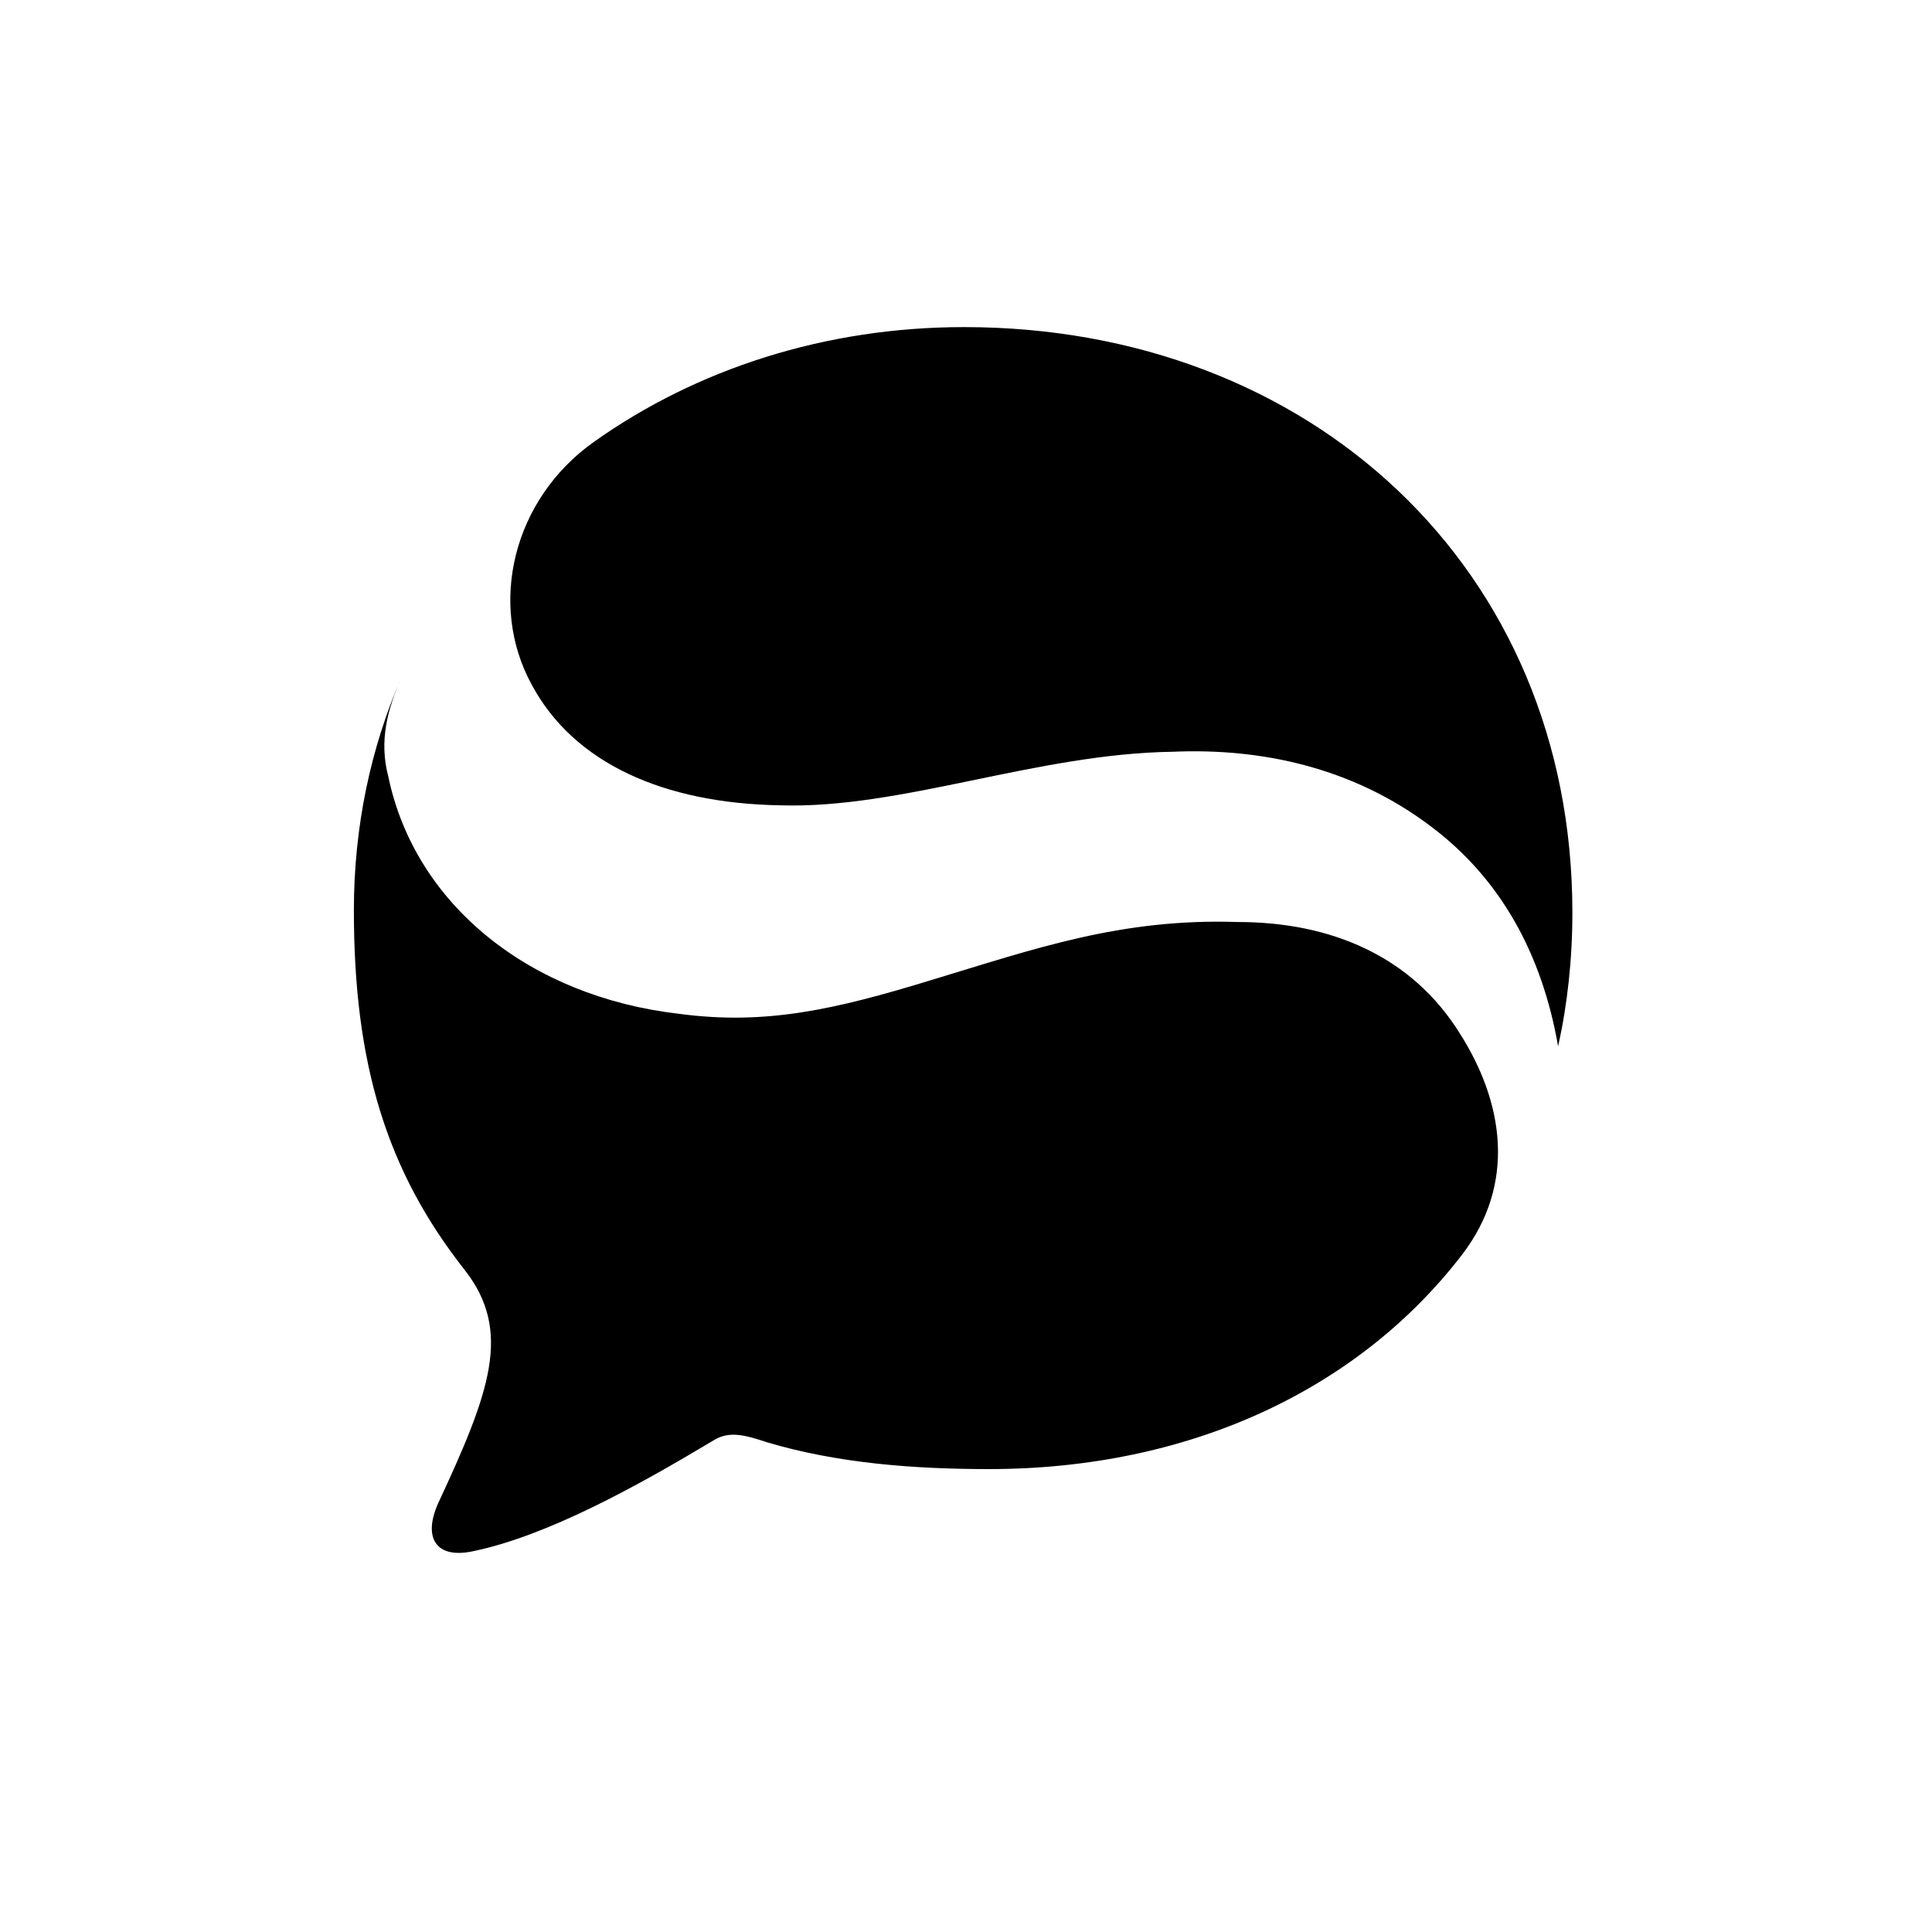
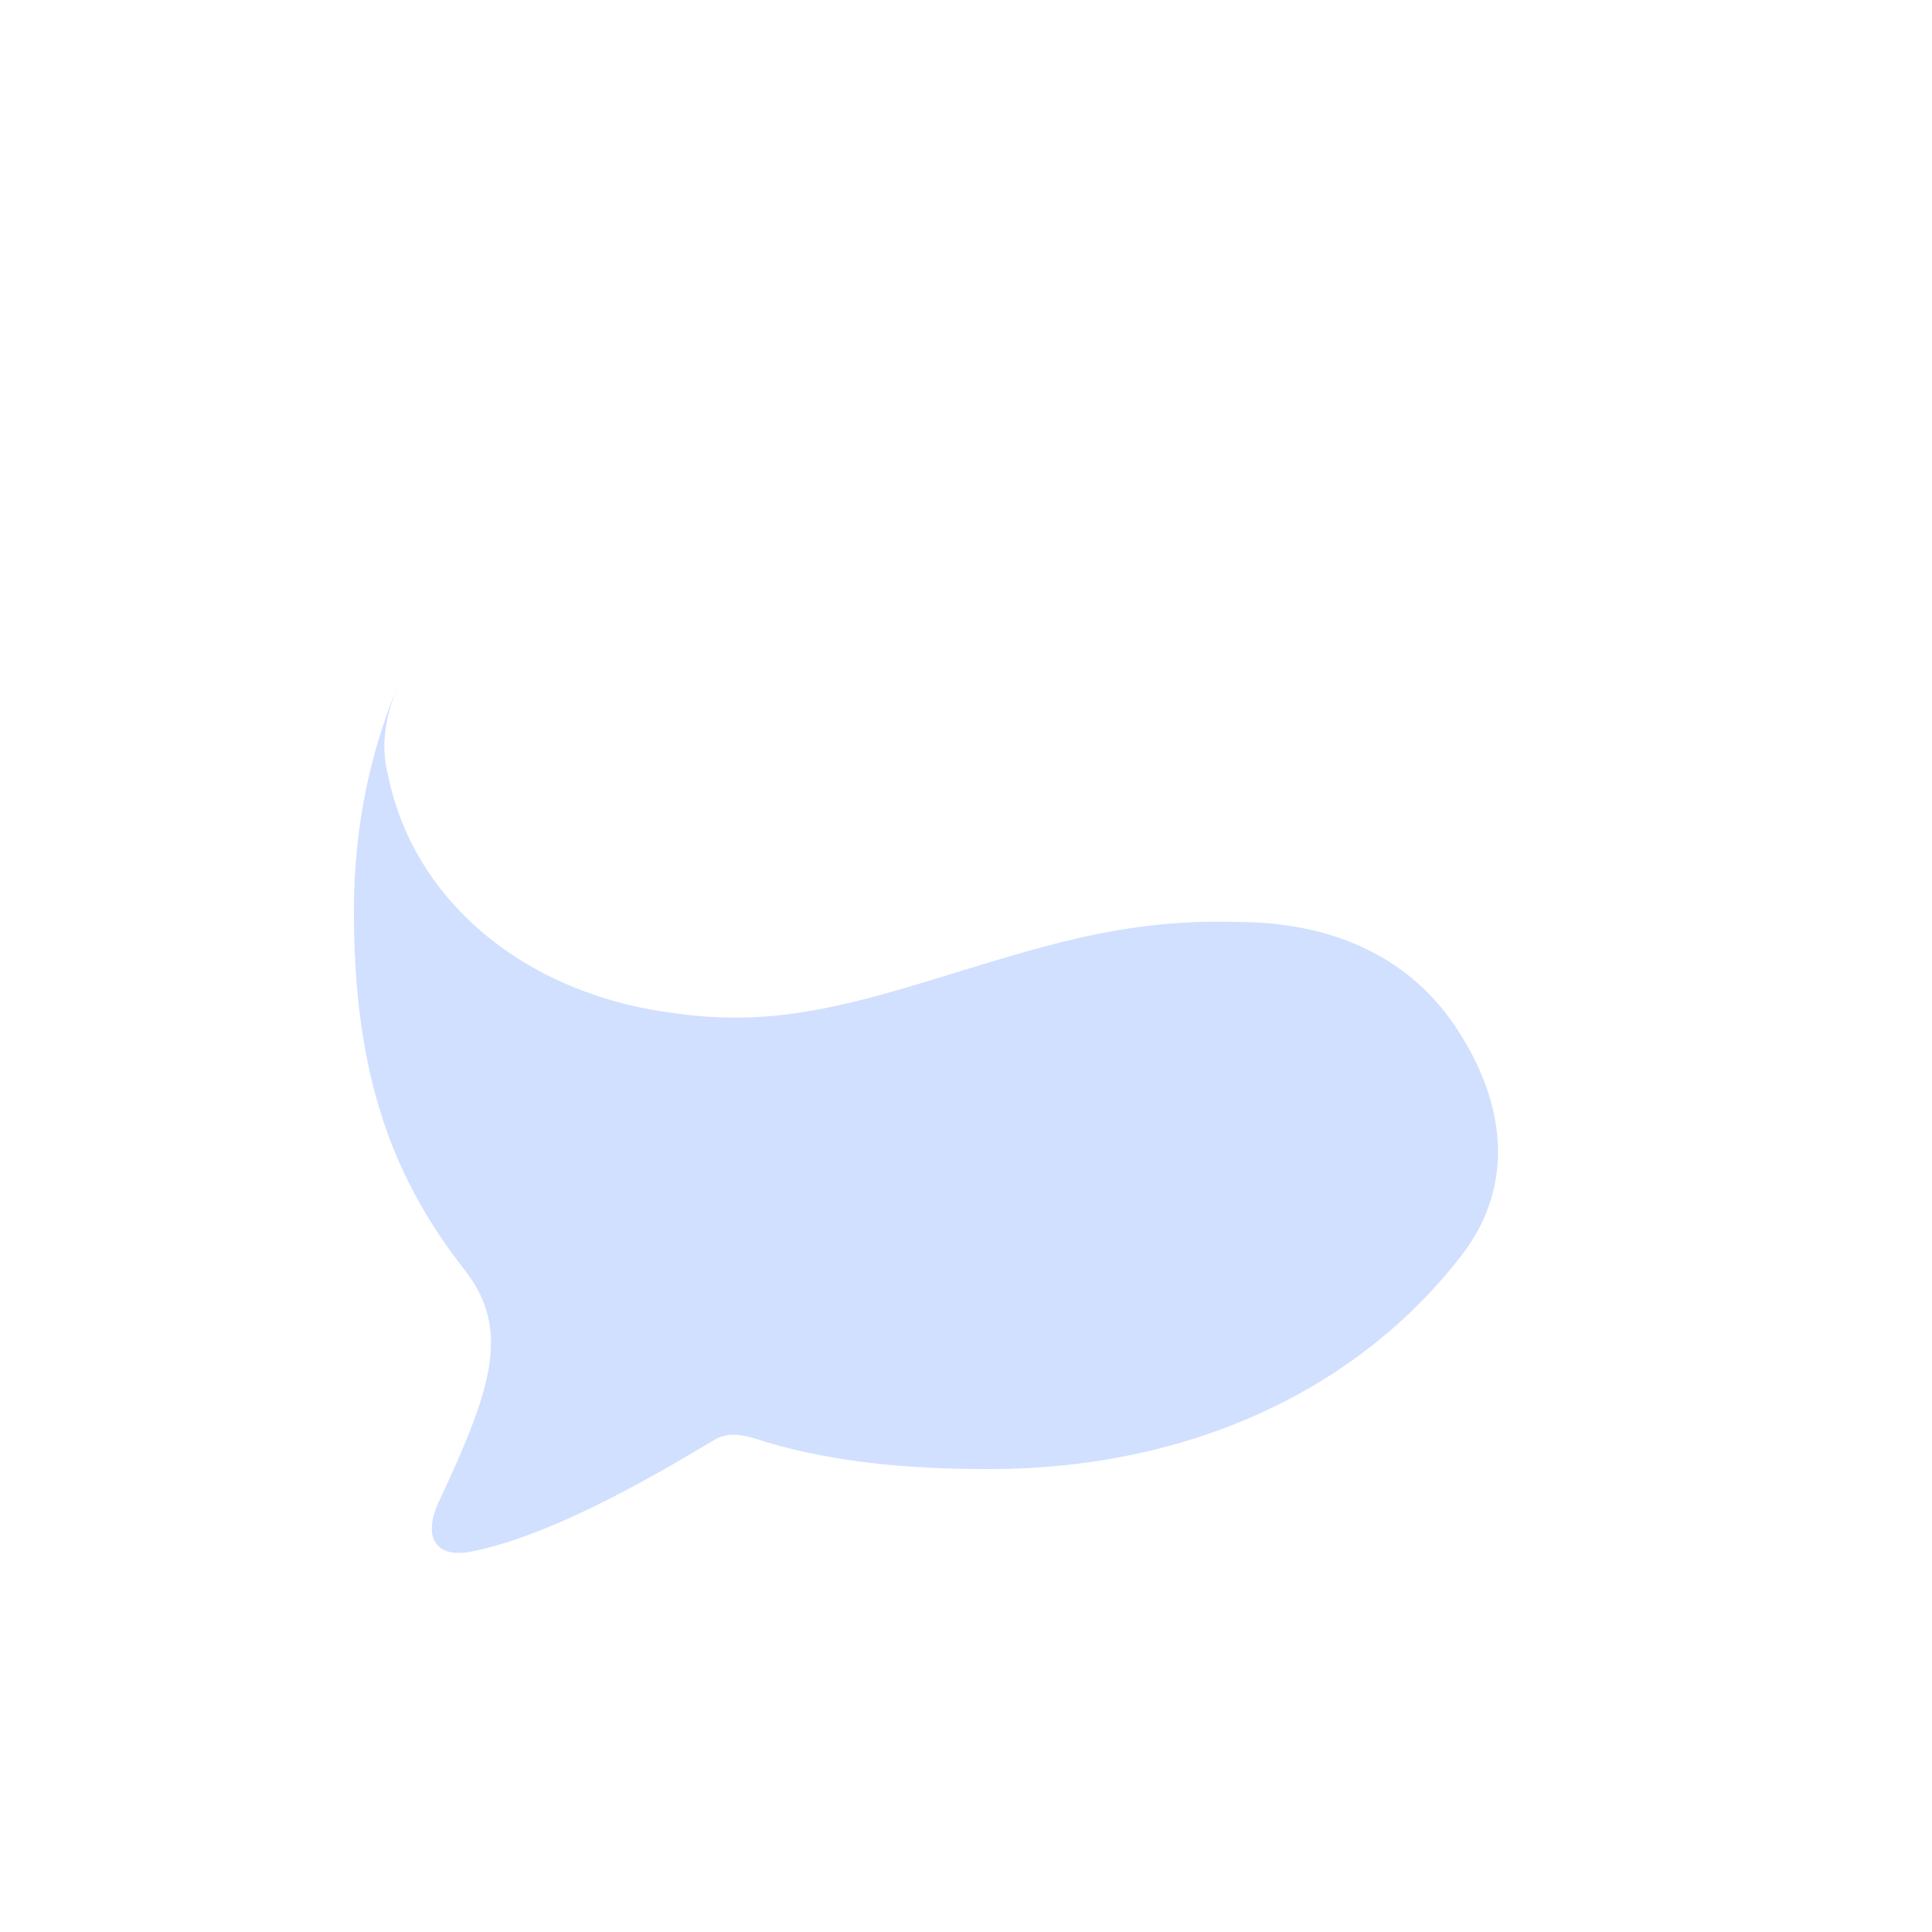
<svg xmlns="http://www.w3.org/2000/svg" width="1024" height="1024" viewBox="0 0 1024 1024" fill="none">
-   <path id="serein-upper-wave" d="M 314.784 234.202 C 369.356 195.474 437.474 173.37 510.986 173.37 C 694.495 173.37 833.394 301.117 833.394 483.612 C 833.394 508.473 830.797 532.187 825.834 554.582 C 817.172 504.903 794.867 465.362 758.368 437.988 C 716.8 406.558 668.135 396.42 621.497 398.448 C 549.513 399.461 477.529 428.863 413.655 426.836 C 351.81 425.822 304.158 404.531 281.853 362.962 C 258.535 320.38 271.789 264.713 314.784 234.202 Z" fill="#000000" />
-   <path id="serein-lower-wave" d="M 212.816 358.907 C 196.566 396.163 187.564 437.786 187.564 482.598 C 187.564 563.707 204.8 620.483 246.368 673.204 C 271.715 705.648 259.549 738.091 232.174 796.895 C 224.063 815.145 231.16 826.297 250.424 822.242 C 289.964 814.131 337.616 787.77 378.17 763.438 C 386.281 758.368 394.392 760.396 406.558 764.451 C 444.071 775.604 484.626 778.646 524.166 778.646 C 630.527 778.646 719.958 736.501 774.853 665.093 C 803.895 627.315 796.895 583.984 773.576 547.485 C 748.23 506.931 705.648 488.681 655.968 488.681 C 594.123 486.653 548.499 502.875 494.764 519.097 C 442.044 535.319 405.545 543.43 359.921 537.347 C 280.84 528.222 220.008 479.556 205.814 411.628 C 200.745 392.364 205.52 375.635 212.816 358.907 Z" fill="#000000" />
+   <path id="sereinender-03-lower-wave" d="M 212.816 358.907 C 196.566 396.163 187.564 437.786 187.564 482.598 C 187.564 563.707 204.8 620.483 246.368 673.204 C 271.715 705.648 259.549 738.091 232.174 796.895 C 224.063 815.145 231.16 826.297 250.424 822.242 C 289.964 814.131 337.616 787.77 378.17 763.438 C 386.281 758.368 394.392 760.396 406.558 764.451 C 444.071 775.604 484.626 778.646 524.166 778.646 C 630.527 778.646 719.958 736.501 774.853 665.093 C 803.895 627.315 796.895 583.984 773.576 547.485 C 748.23 506.931 705.648 488.681 655.968 488.681 C 594.123 486.653 548.499 502.875 494.764 519.097 C 442.044 535.319 405.545 543.43 359.921 537.347 C 280.84 528.222 220.008 479.556 205.814 411.628 C 200.745 392.364 205.52 375.635 212.816 358.907 Z" fill="#D1E0FF" />
</svg>
